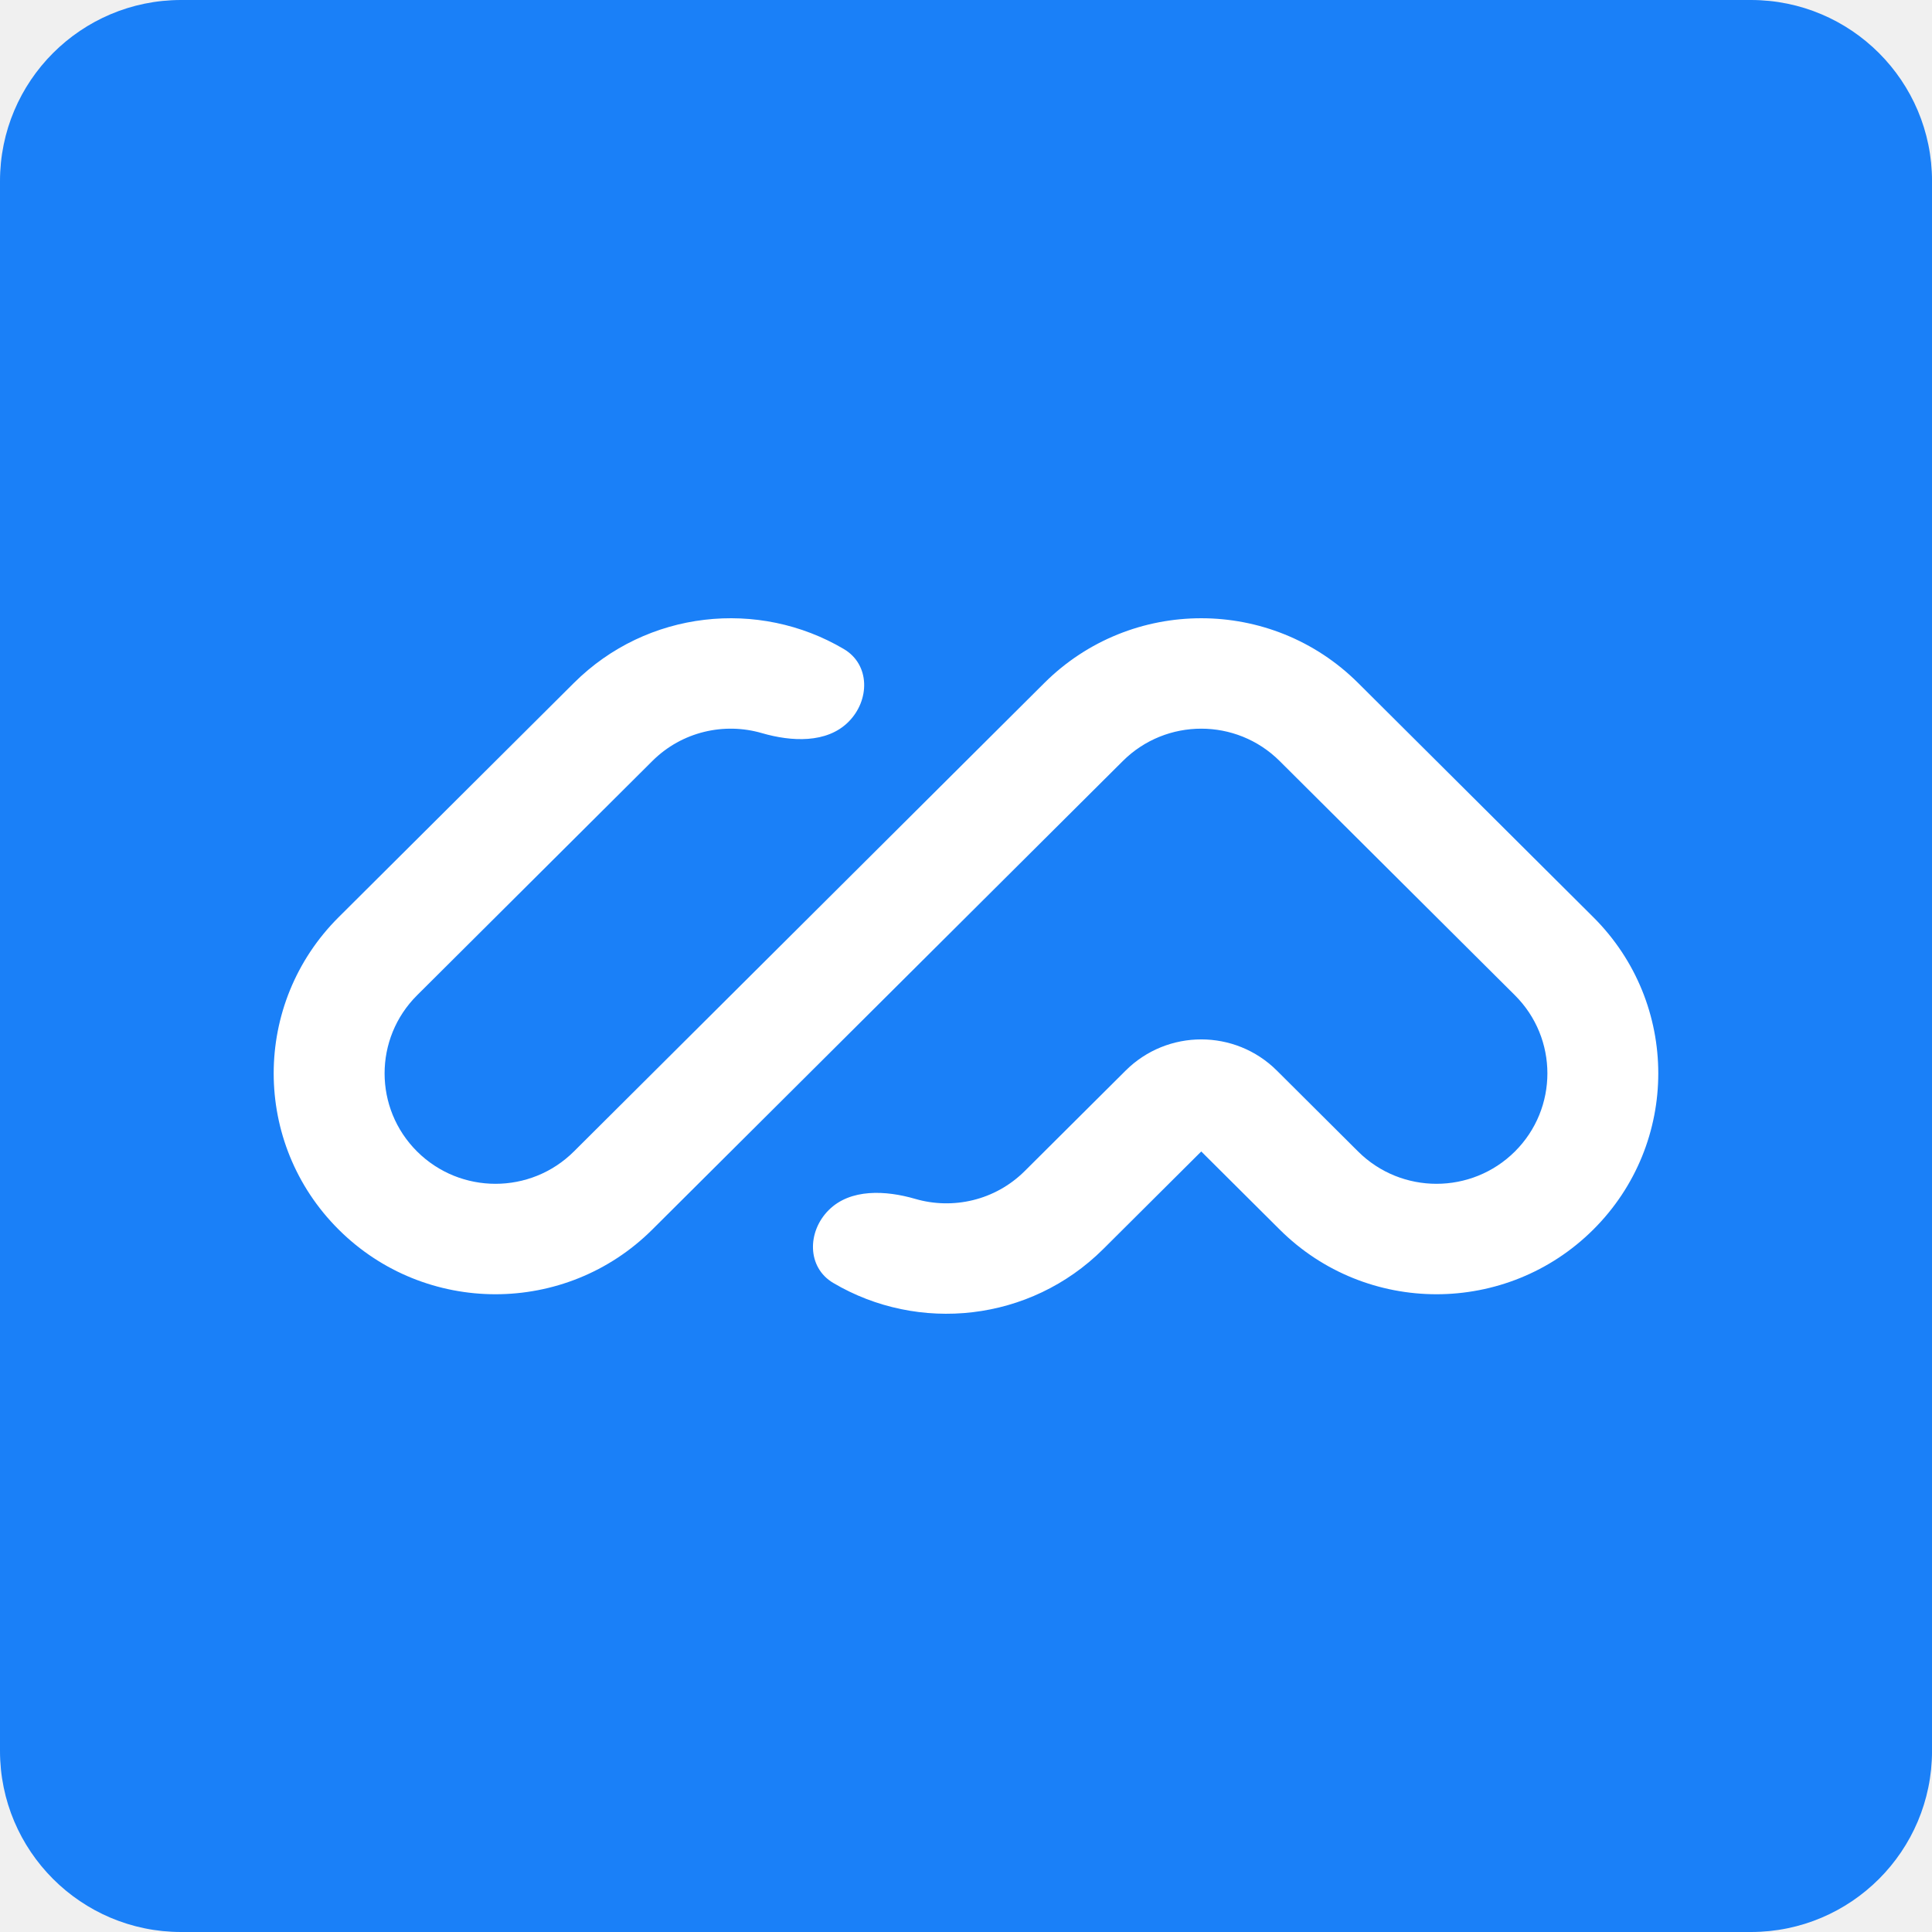
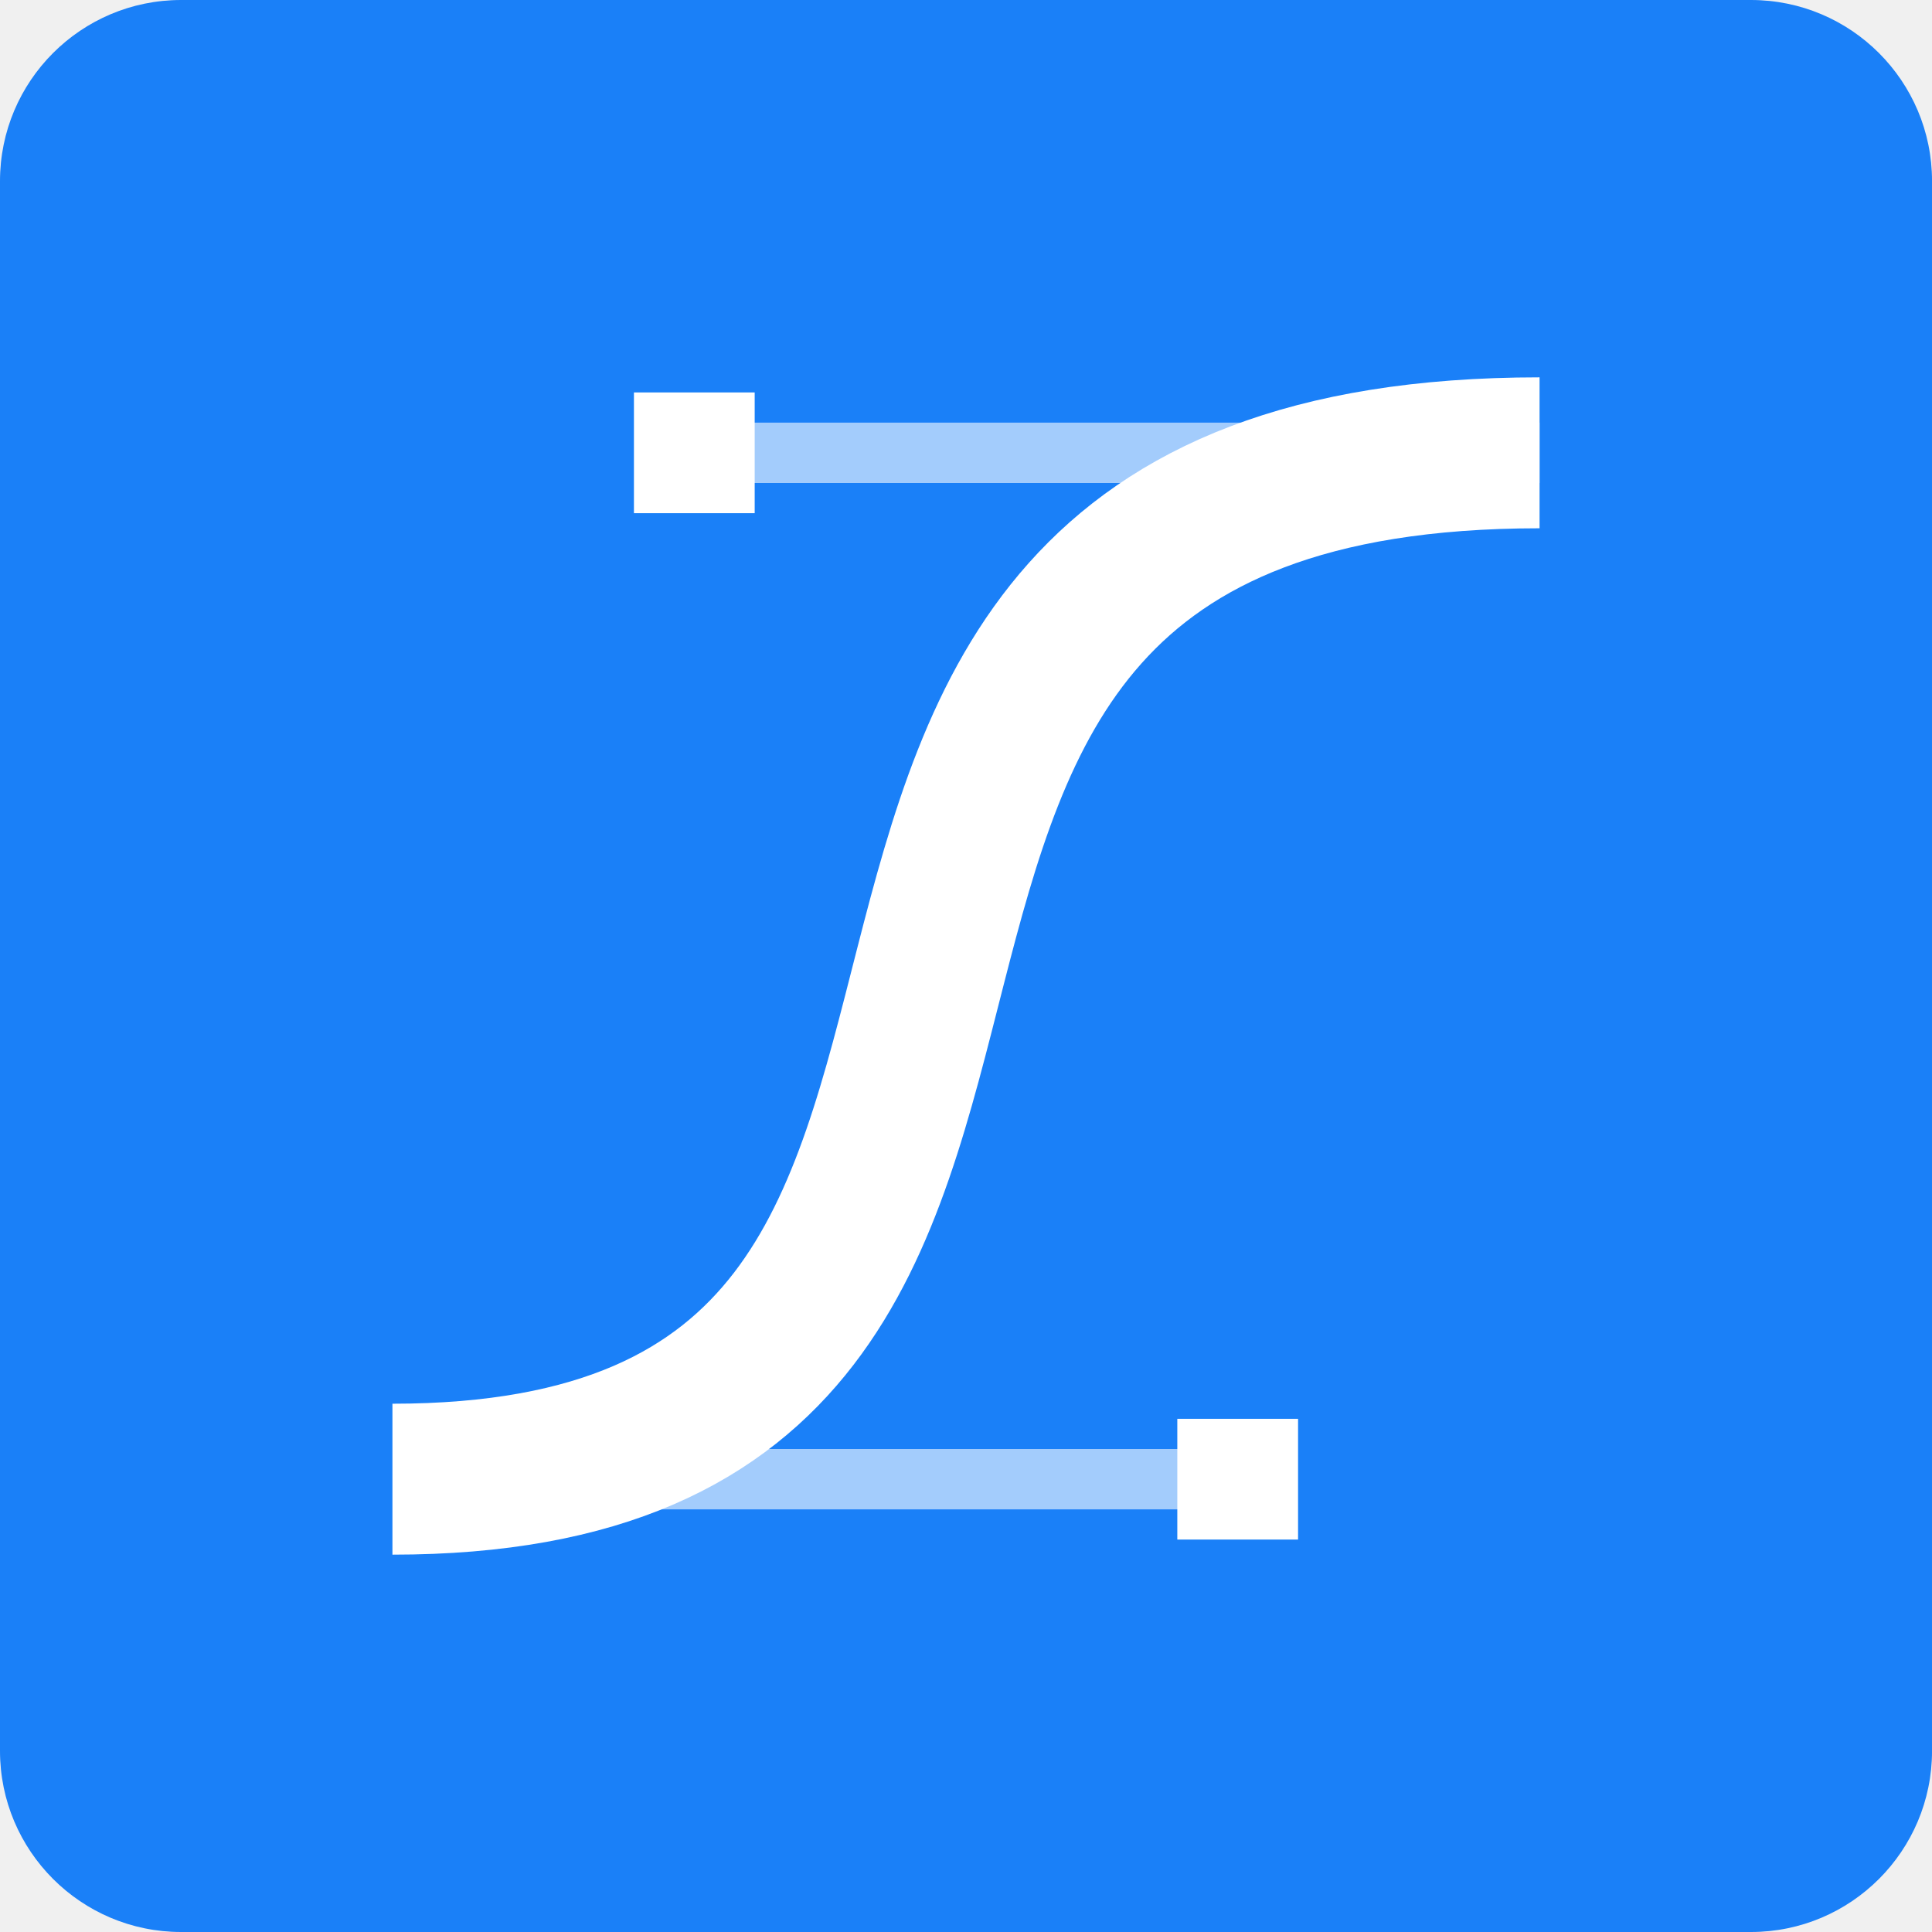
<svg xmlns="http://www.w3.org/2000/svg" width="64" height="64" viewBox="0 0 64 64" fill="none">
-   <g clip-path="url(#clip0_827_27362)">
+   <g clip-path="url(#clip0_10769_27128)">
    <path d="M4.3452e-05 6C1.94542e-05 2.686 2.686 3.28912e-05 6 3.11136e-05L58.001 3.21858e-06C61.314 1.441e-06 64.001 2.686 64.001 6L64.001 58C64.001 61.314 61.315 64 58.001 64H6C2.687 64 0 61.314 0 58L4.3452e-05 6Z" fill="#1A80F8" />
-     <path fill-rule="evenodd" clip-rule="evenodd" d="M11.218 40.73C8.349 37.873 8.349 33.241 11.218 30.383L19.012 22.623C21.437 20.208 25.137 19.834 27.956 21.502C28.828 22.018 28.821 23.202 28.103 23.916C27.386 24.631 26.215 24.569 25.241 24.286C23.995 23.922 22.593 24.23 21.609 25.21L13.816 32.97C12.382 34.399 12.381 36.715 13.816 38.144C15.251 39.572 17.577 39.572 19.011 38.144L34.597 22.623C37.467 19.766 42.119 19.766 44.988 22.623L52.781 30.383C55.65 33.24 55.65 37.873 52.781 40.73C49.912 43.588 45.26 43.588 42.391 40.73L39.793 38.144L36.546 41.377C34.12 43.792 30.421 44.166 27.601 42.498C26.729 41.982 26.737 40.798 27.454 40.084C28.171 39.369 29.342 39.431 30.316 39.714C31.563 40.078 32.965 39.77 33.948 38.79L37.288 35.465C38.671 34.087 40.914 34.087 42.298 35.465L44.988 38.144C46.423 39.572 48.749 39.572 50.184 38.144C51.618 36.715 51.618 34.399 50.184 32.97L42.39 25.21C40.956 23.781 38.63 23.781 37.195 25.21L21.609 40.73C18.74 43.588 14.088 43.588 11.218 40.73Z" fill="white" />
+     <path d="M13 49C40.718 49 20.153 15 51 15" stroke="white" stroke-width="5" />
+     <path d="M51 15H24" stroke="white" stroke-opacity="0.6" stroke-width="2" />
+     <rect x="21" y="13" width="4" height="4" fill="white" />
+     <path d="M14 49L40 49" stroke="white" stroke-opacity="0.6" stroke-width="2" />
+     <rect width="4" height="4" transform="matrix(-1 0 0 1 43 47)" fill="white" />
  </g>
  <defs>
-     <clipPath id="clip0_827_27362">
+     <clipPath id="clip0_10769_27128">
      <rect width="64" height="64" fill="white" />
    </clipPath>
  </defs>
</svg>
